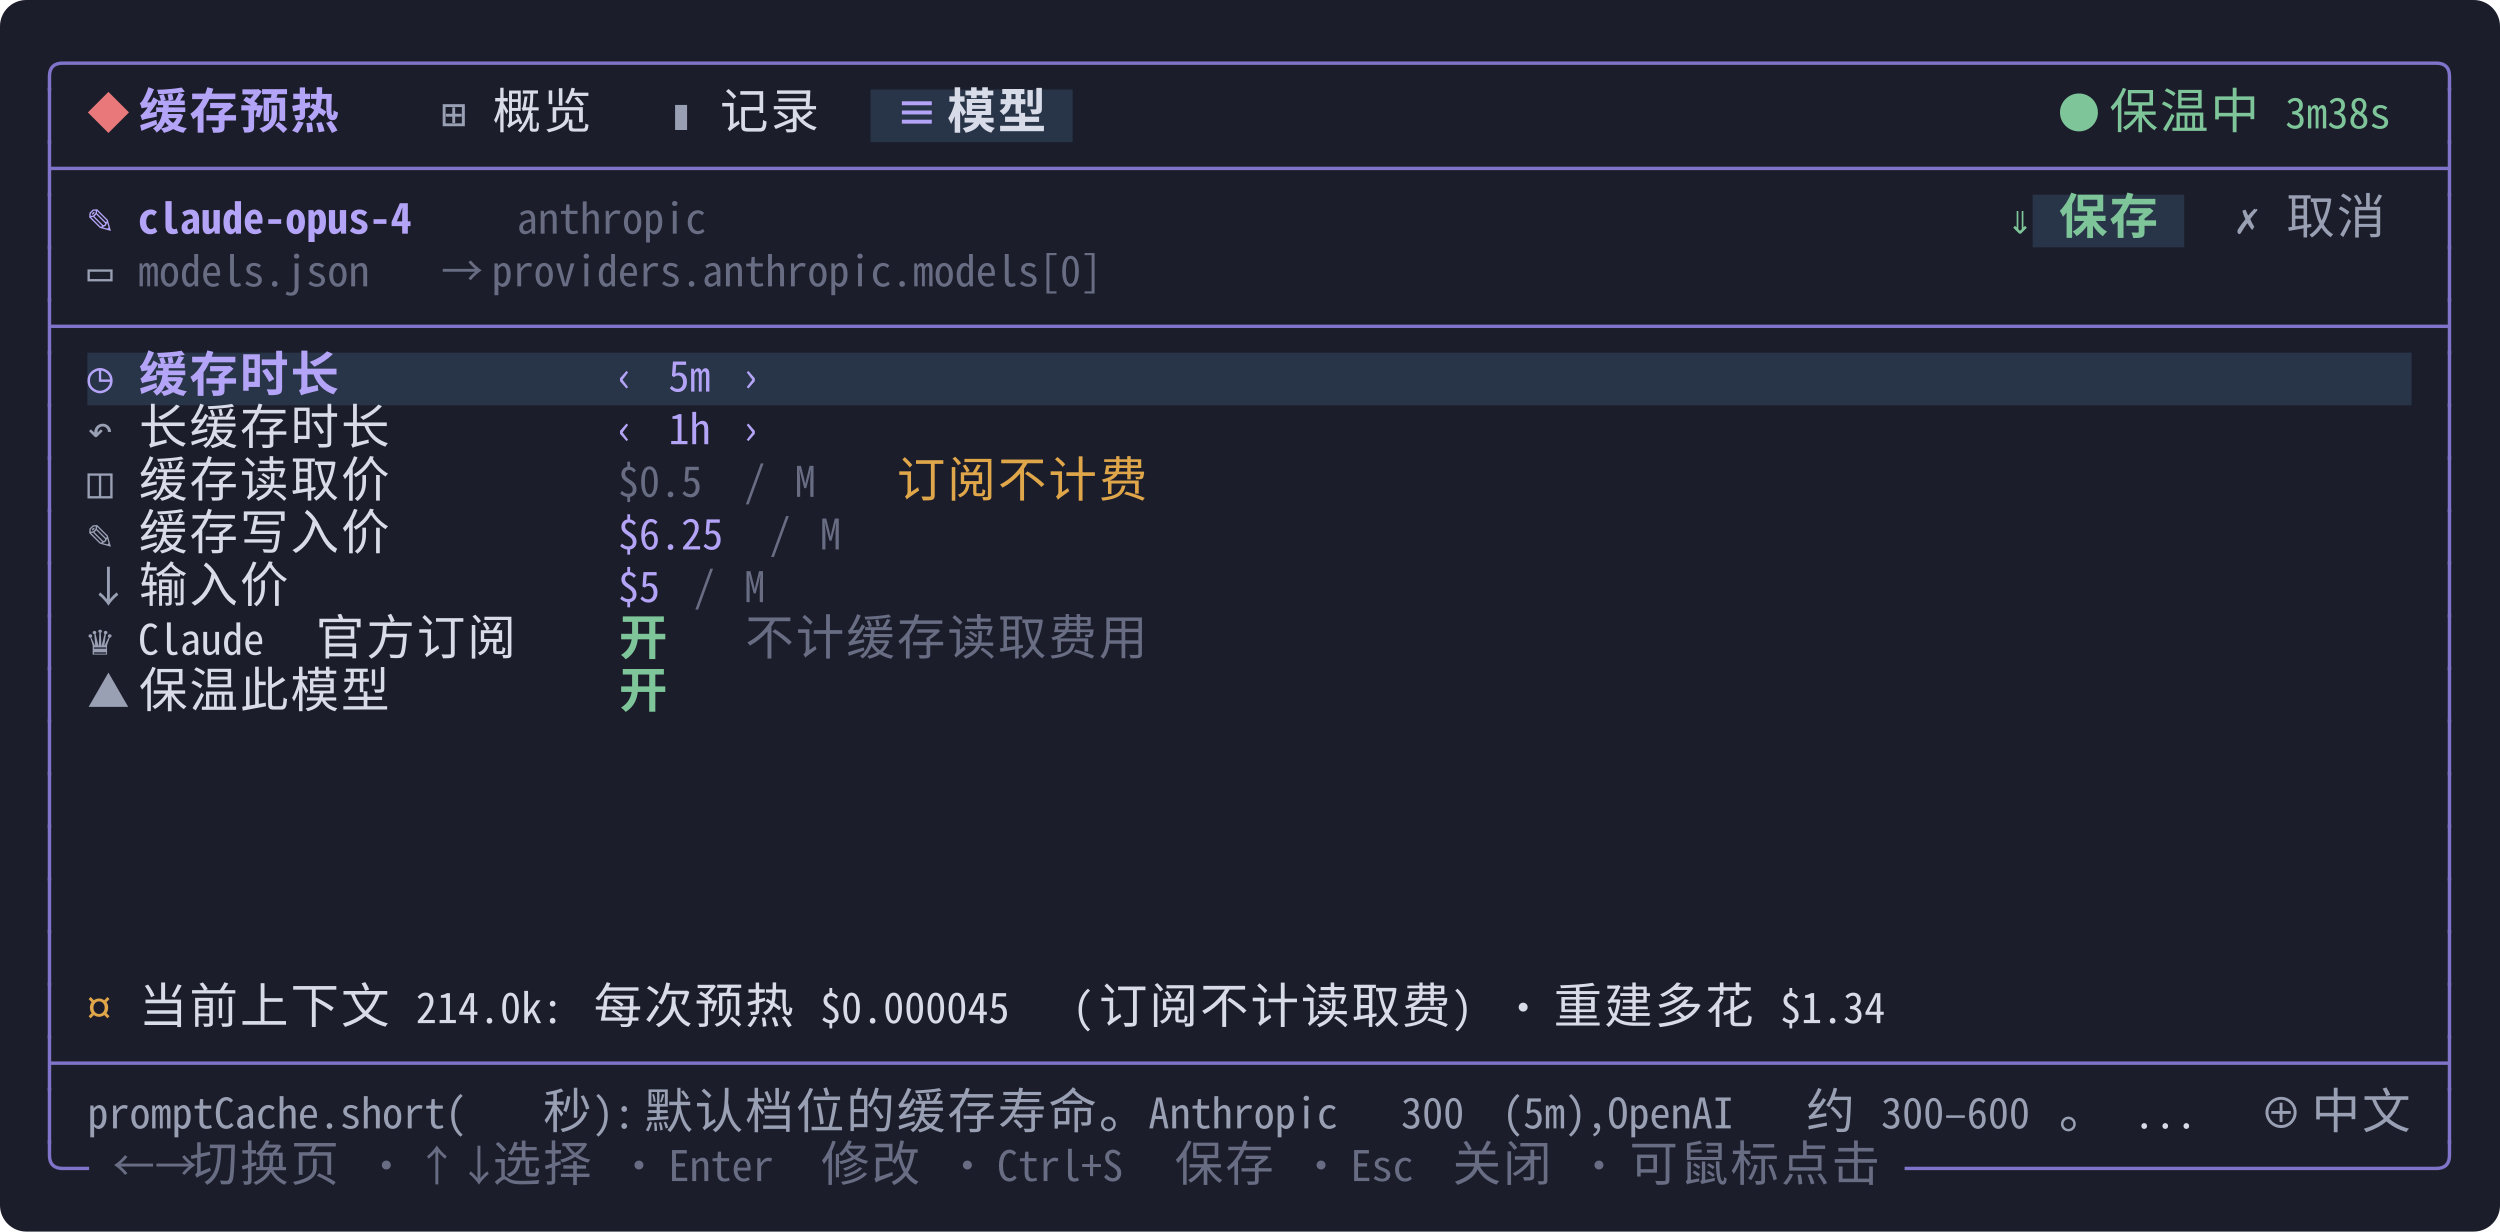
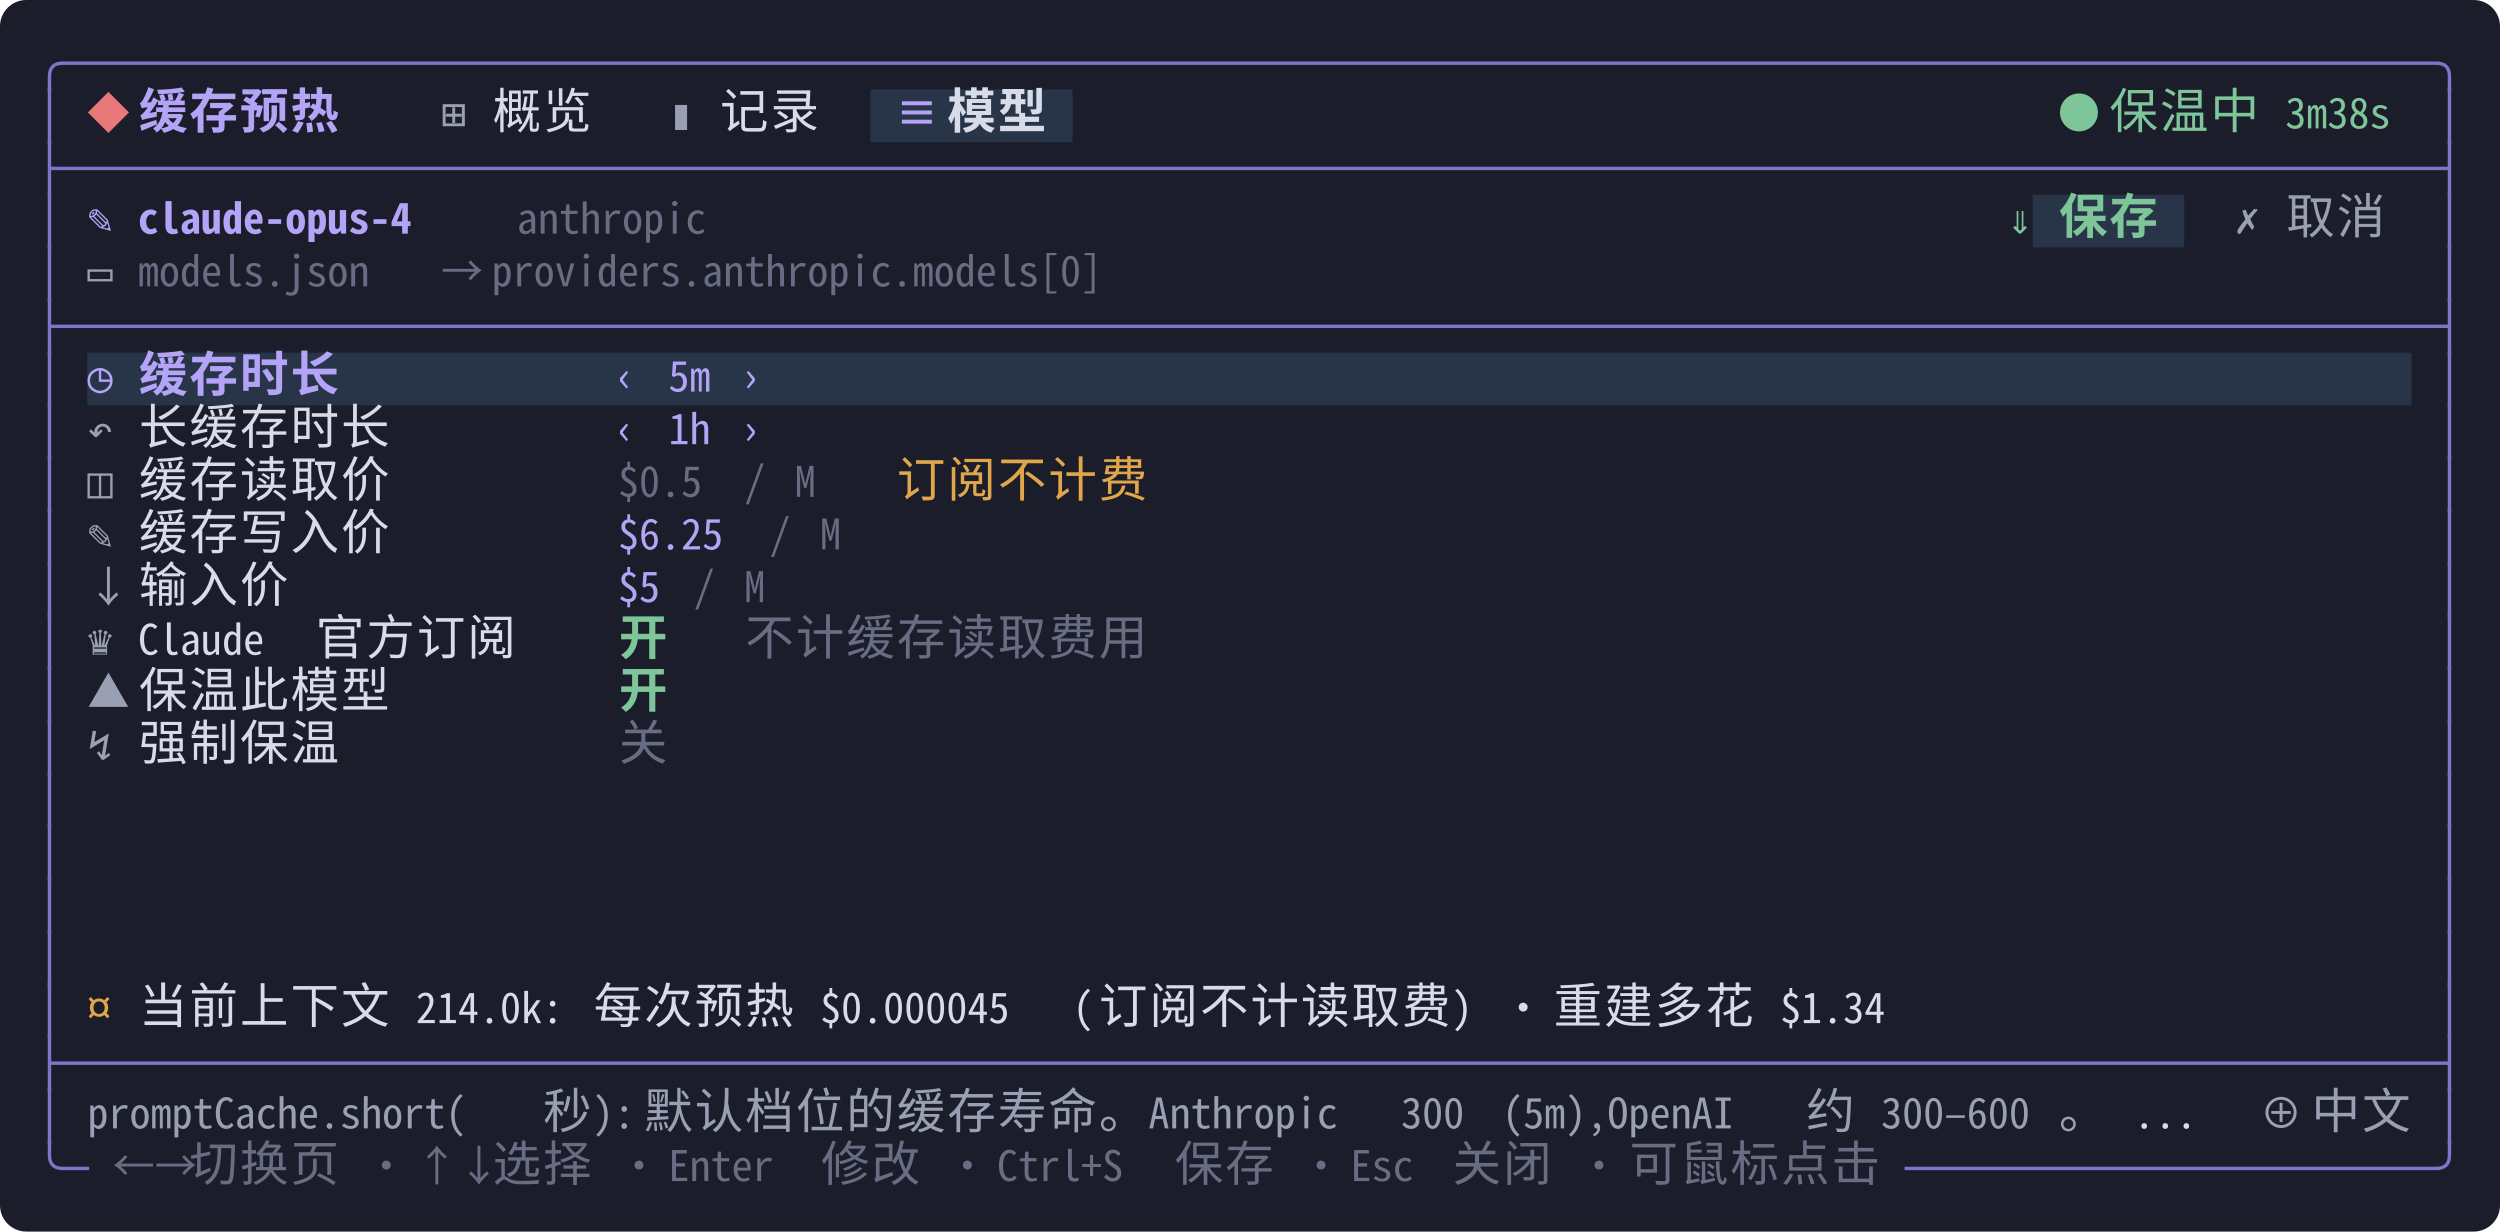
<svg xmlns="http://www.w3.org/2000/svg" width="950" height="468" viewBox="0 0 950 468" role="img" aria-label="Cache Warm – models">
  <rect width="950" height="468" rx="10" fill="#1b1d2a" />
  <g font-family="'JetBrains Mono','Cascadia Mono','SF Mono',Menlo,Consolas,'Noto Sans Mono CJK SC','Microsoft YaHei',monospace" font-size="16">
    <path d="M23.6 24H23.8Q18.8 24 18.8 29V34M23.6 24H33.2M33.2 24H42.8M42.8 24H52.4M52.4 24H62M62 24H71.6M71.6 24H81.2M81.2 24H90.8M90.8 24H100.4M100.4 24H110M110 24H119.6M119.6 24H129.2M129.2 24H138.8M138.8 24H148.4M148.4 24H158M158 24H167.6M167.6 24H177.2M177.2 24H186.8M186.8 24H196.4M196.4 24H206M206 24H215.6M215.6 24H225.2M225.2 24H234.8M234.8 24H244.4M244.4 24H254M254 24H263.6M263.6 24H273.2M273.2 24H282.8M282.8 24H292.4M292.4 24H302M302 24H311.6M311.6 24H321.2M321.2 24H330.8M330.8 24H340.4M340.4 24H350M350 24H359.6M359.6 24H369.2M369.2 24H378.8M378.8 24H388.4M388.4 24H398M398 24H407.6M407.6 24H417.2M417.2 24H426.8M426.8 24H436.4M436.4 24H446M446 24H455.6M455.6 24H465.2M465.2 24H474.8M474.8 24H484.4M484.4 24H494M494 24H503.6M503.6 24H513.2M513.2 24H522.8M522.8 24H532.4M532.4 24H542M542 24H551.6M551.6 24H561.2M561.2 24H570.8M570.8 24H580.4M580.4 24H590M590 24H599.6M599.6 24H609.2M609.2 24H618.8M618.8 24H628.4M628.4 24H638M638 24H647.6M647.6 24H657.2M657.2 24H666.8M666.8 24H676.4M676.4 24H686M686 24H695.6M695.6 24H705.2M705.2 24H714.8M714.8 24H724.4M724.4 24H734M734 24H743.6M743.6 24H753.2M753.2 24H762.8M762.8 24H772.4M772.4 24H782M782 24H791.6M791.6 24H801.2M801.2 24H810.8M810.8 24H820.4M820.4 24H830M830 24H839.6M839.6 24H849.2M849.2 24H858.8M858.8 24H868.4M868.4 24H878M878 24H887.6M887.6 24H897.2M897.2 24H906.8M906.8 24H916.4M916.4 24H926M926 24H925.8Q930.8 24 930.8 29V34" stroke="#7f74c9" stroke-width="1.3" fill="none" stroke-linecap="square" />
    <rect x="330.8" y="34" width="76.8" height="20" fill="#283447" />
    <text y="48.8" x="33.2" fill="#e8787a">◆</text>
    <text y="48.8" x="52.8" fill="#b4a4f7" font-weight="700" font-size="18.4">缓</text>
    <text y="48.8" x="72.0" fill="#b4a4f7" font-weight="700" font-size="18.4">存</text>
    <text y="48.8" x="91.2" fill="#b4a4f7" font-weight="700" font-size="18.4">预</text>
    <text y="48.8" x="110.4" fill="#b4a4f7" font-weight="700" font-size="18.4">热</text>
    <text y="48.8" x="167.6" fill="#9aa0b4">⊞</text>
    <text y="48.8" x="187.2" fill="#d8dbe8" font-size="18.4">概</text>
    <text y="48.8" x="206.4" fill="#d8dbe8" font-size="18.4">览</text>
    <text y="48.8" x="254.0" fill="#9aa0b4">▮</text>
    <text y="48.8" x="273.6" fill="#d8dbe8" font-size="18.4">记</text>
    <text y="48.8" x="292.8" fill="#d8dbe8" font-size="18.4">录</text>
    <text y="48.8" x="340.4" fill="#b4a4f7" font-weight="700">≡</text>
    <text y="48.8" x="360.0" fill="#d8dbe8" font-weight="700" font-size="18.4">模</text>
    <text y="48.8" x="379.2" fill="#d8dbe8" font-weight="700" font-size="18.4">型</text>
    <text y="48.8" x="782.0" fill="#7ec699">●</text>
    <text y="48.8" x="801.6" fill="#7ec699" font-size="18.4">保</text>
    <text y="48.8" x="820.8" fill="#7ec699" font-size="18.4">温</text>
    <text y="48.8" x="840.0" fill="#7ec699" font-size="18.4">中</text>
    <text y="48.8" x="868.4 878.0 887.6 897.2 906.8" fill="#7ec699">3m38s</text>
    <path d="M18.8 34V54M930.8 34V54" stroke="#7f74c9" stroke-width="1.3" fill="none" stroke-linecap="square" />
    <path d="M18.8 54V74M18.8 64H23.6M23.6 64H33.2M33.2 64H42.8M42.8 64H52.4M52.4 64H62M62 64H71.6M71.6 64H81.2M81.2 64H90.8M90.8 64H100.4M100.4 64H110M110 64H119.6M119.6 64H129.2M129.2 64H138.8M138.8 64H148.4M148.4 64H158M158 64H167.6M167.6 64H177.2M177.2 64H186.8M186.8 64H196.4M196.4 64H206M206 64H215.6M215.6 64H225.2M225.2 64H234.8M234.8 64H244.4M244.4 64H254M254 64H263.6M263.6 64H273.2M273.2 64H282.8M282.8 64H292.4M292.4 64H302M302 64H311.6M311.6 64H321.2M321.2 64H330.8M330.8 64H340.4M340.4 64H350M350 64H359.6M359.6 64H369.2M369.2 64H378.8M378.8 64H388.4M388.4 64H398M398 64H407.6M407.6 64H417.2M417.2 64H426.8M426.8 64H436.4M436.4 64H446M446 64H455.6M455.6 64H465.2M465.2 64H474.8M474.8 64H484.4M484.4 64H494M494 64H503.6M503.6 64H513.2M513.2 64H522.8M522.8 64H532.4M532.4 64H542M542 64H551.6M551.6 64H561.2M561.2 64H570.8M570.8 64H580.4M580.4 64H590M590 64H599.6M599.6 64H609.2M609.2 64H618.8M618.8 64H628.4M628.4 64H638M638 64H647.6M647.6 64H657.2M657.2 64H666.8M666.8 64H676.4M676.4 64H686M686 64H695.6M695.6 64H705.2M705.2 64H714.8M714.8 64H724.4M724.4 64H734M734 64H743.6M743.6 64H753.2M753.2 64H762.8M762.8 64H772.4M772.4 64H782M782 64H791.6M791.6 64H801.2M801.2 64H810.8M810.8 64H820.4M820.4 64H830M830 64H839.6M839.6 64H849.2M849.2 64H858.8M858.8 64H868.4M868.4 64H878M878 64H887.6M887.6 64H897.2M897.2 64H906.8M906.8 64H916.4M916.4 64H926M930.8 54V74M926 64H930.8" stroke="#7f74c9" stroke-width="1.3" fill="none" stroke-linecap="square" />
    <rect x="772.4" y="74" width="57.6" height="20" fill="#283447" />
    <text y="88.8" x="33.2" fill="#b4a4f7">✎</text>
    <text y="88.8" x="52.4 62.0 71.6 81.2 90.8 100.4 110.0 119.6 129.2 138.8 148.4 158.0 167.6" fill="#b4a4f7" font-weight="700">claude-opus-4</text>
    <text y="88.8" x="196.4 206.0 215.6 225.2 234.8 244.4 254.0 263.6 273.2" fill="#686d84">anthropic</text>
    <text y="88.8" x="762.8" fill="#7ec699">⇓</text>
    <text y="88.8" x="782.4" fill="#7ec699" font-weight="700" font-size="18.4">保</text>
    <text y="88.8" x="801.6" fill="#7ec699" font-weight="700" font-size="18.4">存</text>
    <text y="88.8" x="849.2" fill="#9aa0b4">✗</text>
    <text y="88.8" x="868.8" fill="#9aa0b4" font-size="18.4">取</text>
    <text y="88.8" x="888.0" fill="#9aa0b4" font-size="18.4">消</text>
    <path d="M18.8 74V94M930.8 74V94" stroke="#7f74c9" stroke-width="1.3" fill="none" stroke-linecap="square" />
    <text y="108.8" x="33.2" fill="#9aa0b4">▭</text>
    <text y="108.8" x="52.4 62.0 71.6 81.2 90.8 100.4 110.0 119.6 129.2 138.8 148.4" fill="#686d84">models.json</text>
    <text y="108.8" x="167.6" fill="#686d84">→</text>
    <text y="108.8" x="186.8 196.4 206.0 215.6 225.2 234.8 244.4 254.0 263.6 273.2 282.8 292.4 302.0 311.6 321.2 330.8 340.4 350.0 359.6 369.2 378.8 388.4 398.0 407.6 417.2 426.8 436.4 446.0 455.6" fill="#686d84">providers.anthropic.models[0]</text>
    <path d="M18.8 94V114M930.8 94V114" stroke="#7f74c9" stroke-width="1.3" fill="none" stroke-linecap="square" />
    <path d="M18.8 114V134M18.8 124H23.6M23.6 124H33.2M33.2 124H42.8M42.8 124H52.4M52.4 124H62M62 124H71.6M71.6 124H81.2M81.2 124H90.8M90.8 124H100.4M100.4 124H110M110 124H119.6M119.6 124H129.2M129.2 124H138.8M138.8 124H148.4M148.4 124H158M158 124H167.6M167.6 124H177.2M177.2 124H186.8M186.8 124H196.4M196.4 124H206M206 124H215.6M215.6 124H225.2M225.2 124H234.8M234.8 124H244.4M244.4 124H254M254 124H263.6M263.6 124H273.2M273.2 124H282.8M282.8 124H292.4M292.4 124H302M302 124H311.6M311.6 124H321.2M321.2 124H330.8M330.8 124H340.4M340.4 124H350M350 124H359.6M359.6 124H369.2M369.2 124H378.8M378.8 124H388.4M388.4 124H398M398 124H407.6M407.6 124H417.2M417.2 124H426.8M426.8 124H436.4M436.4 124H446M446 124H455.6M455.6 124H465.2M465.2 124H474.8M474.8 124H484.4M484.4 124H494M494 124H503.6M503.6 124H513.2M513.2 124H522.8M522.8 124H532.4M532.4 124H542M542 124H551.6M551.6 124H561.2M561.2 124H570.8M570.8 124H580.4M580.4 124H590M590 124H599.6M599.6 124H609.2M609.2 124H618.8M618.8 124H628.4M628.4 124H638M638 124H647.6M647.6 124H657.2M657.2 124H666.8M666.8 124H676.4M676.4 124H686M686 124H695.6M695.6 124H705.2M705.2 124H714.8M714.8 124H724.4M724.4 124H734M734 124H743.6M743.6 124H753.2M753.2 124H762.8M762.8 124H772.4M772.4 124H782M782 124H791.6M791.6 124H801.2M801.2 124H810.8M810.8 124H820.4M820.4 124H830M830 124H839.6M839.6 124H849.2M849.2 124H858.8M858.8 124H868.4M868.4 124H878M878 124H887.6M887.6 124H897.2M897.2 124H906.8M906.8 124H916.4M916.4 124H926M930.8 114V134M926 124H930.8" stroke="#7f74c9" stroke-width="1.3" fill="none" stroke-linecap="square" />
    <rect x="33.2" y="134" width="883.2" height="20" fill="#283447" />
    <text y="148.8" x="33.2" fill="#b4a4f7">◷</text>
    <text y="148.8" x="52.8" fill="#b4a4f7" font-weight="700" font-size="18.4">缓</text>
    <text y="148.8" x="72.0" fill="#b4a4f7" font-weight="700" font-size="18.4">存</text>
    <text y="148.8" x="91.2" fill="#b4a4f7" font-weight="700" font-size="18.4">时</text>
    <text y="148.8" x="110.4" fill="#b4a4f7" font-weight="700" font-size="18.4">长</text>
    <text y="148.8" x="234.8" fill="#b4a4f7">‹</text>
    <text y="148.8" x="254.0 263.6" fill="#b4a4f7">5m</text>
    <text y="148.8" x="282.8" fill="#b4a4f7">›</text>
    <path d="M18.8 134V154M930.8 134V154" stroke="#7f74c9" stroke-width="1.3" fill="none" stroke-linecap="square" />
    <text y="168.8" x="33.2" fill="#9aa0b4">↶</text>
    <text y="168.8" x="52.8" fill="#d8dbe8" font-size="18.4">长</text>
    <text y="168.8" x="72.0" fill="#d8dbe8" font-size="18.4">缓</text>
    <text y="168.8" x="91.2" fill="#d8dbe8" font-size="18.4">存</text>
    <text y="168.8" x="110.4" fill="#d8dbe8" font-size="18.4">时</text>
    <text y="168.8" x="129.6" fill="#d8dbe8" font-size="18.4">长</text>
    <text y="168.8" x="234.8" fill="#b4a4f7">‹</text>
    <text y="168.8" x="254.0 263.6" fill="#b4a4f7">1h</text>
    <text y="168.8" x="282.8" fill="#b4a4f7">›</text>
    <path d="M18.8 154V174M930.8 154V174" stroke="#7f74c9" stroke-width="1.3" fill="none" stroke-linecap="square" />
    <text y="188.8" x="33.2" fill="#9aa0b4">◫</text>
    <text y="188.8" x="52.8" fill="#d8dbe8" font-size="18.4">缓</text>
    <text y="188.8" x="72.0" fill="#d8dbe8" font-size="18.4">存</text>
    <text y="188.8" x="91.2" fill="#d8dbe8" font-size="18.4">读</text>
    <text y="188.8" x="110.4" fill="#d8dbe8" font-size="18.4">取</text>
    <text y="188.8" x="129.6" fill="#d8dbe8" font-size="18.4">价</text>
    <text y="188.8" x="234.8 244.4 254.0 263.6" fill="#686d84">$0.5</text>
    <text y="188.8" x="282.8" fill="#686d84">/</text>
    <text y="188.8" x="302.0" fill="#686d84">M</text>
    <text y="188.8" x="340.8" fill="#e0a64a" font-size="18.4">订</text>
    <text y="188.8" x="360.0" fill="#e0a64a" font-size="18.4">阅</text>
    <text y="188.8" x="379.2" fill="#e0a64a" font-size="18.4">不</text>
    <text y="188.8" x="398.4" fill="#e0a64a" font-size="18.4">计</text>
    <text y="188.8" x="417.6" fill="#e0a64a" font-size="18.4">费</text>
    <path d="M18.8 174V194M930.8 174V194" stroke="#7f74c9" stroke-width="1.3" fill="none" stroke-linecap="square" />
    <text y="208.8" x="33.2" fill="#9aa0b4">✎</text>
    <text y="208.8" x="52.8" fill="#d8dbe8" font-size="18.4">缓</text>
    <text y="208.8" x="72.0" fill="#d8dbe8" font-size="18.4">存</text>
    <text y="208.8" x="91.2" fill="#d8dbe8" font-size="18.4">写</text>
    <text y="208.8" x="110.4" fill="#d8dbe8" font-size="18.4">入</text>
    <text y="208.8" x="129.6" fill="#d8dbe8" font-size="18.4">价</text>
    <text y="208.8" x="234.8 244.4 254.0 263.6 273.2" fill="#b4a4f7">$6.25</text>
    <text y="208.8" x="292.4" fill="#686d84">/</text>
    <text y="208.8" x="311.6" fill="#686d84">M</text>
    <path d="M18.8 194V214M930.8 194V214" stroke="#7f74c9" stroke-width="1.3" fill="none" stroke-linecap="square" />
    <text y="228.8" x="33.2" fill="#9aa0b4">↓</text>
    <text y="228.8" x="52.8" fill="#d8dbe8" font-size="18.4">输</text>
    <text y="228.8" x="72.0" fill="#d8dbe8" font-size="18.4">入</text>
    <text y="228.8" x="91.2" fill="#d8dbe8" font-size="18.4">价</text>
    <text y="228.8" x="234.8 244.4" fill="#b4a4f7">$5</text>
    <text y="228.8" x="263.6" fill="#686d84">/</text>
    <text y="228.8" x="282.8" fill="#686d84">M</text>
    <path d="M18.8 214V234M930.8 214V234" stroke="#7f74c9" stroke-width="1.3" fill="none" stroke-linecap="square" />
    <text y="248.8" x="33.2" fill="#9aa0b4">♛</text>
    <text y="248.8" x="52.4 62.0 71.6 81.2 90.8 100.4" fill="#d8dbe8">Claude</text>
    <text y="248.8" x="120.0" fill="#d8dbe8" font-size="18.4">官</text>
    <text y="248.8" x="139.2" fill="#d8dbe8" font-size="18.4">方</text>
    <text y="248.8" x="158.4" fill="#d8dbe8" font-size="18.4">订</text>
    <text y="248.8" x="177.6" fill="#d8dbe8" font-size="18.4">阅</text>
    <text y="248.8" x="235.2" fill="#7ec699" font-weight="700" font-size="18.4">开</text>
    <text y="248.8" x="283.2" fill="#686d84" font-size="18.4">不</text>
    <text y="248.8" x="302.4" fill="#686d84" font-size="18.4">计</text>
    <text y="248.8" x="321.6" fill="#686d84" font-size="18.4">缓</text>
    <text y="248.8" x="340.8" fill="#686d84" font-size="18.4">存</text>
    <text y="248.8" x="360.0" fill="#686d84" font-size="18.4">读</text>
    <text y="248.8" x="379.2" fill="#686d84" font-size="18.4">取</text>
    <text y="248.8" x="398.4" fill="#686d84" font-size="18.4">费</text>
    <text y="248.8" x="417.6" fill="#686d84" font-size="18.4">用</text>
    <path d="M18.8 234V254M930.8 234V254" stroke="#7f74c9" stroke-width="1.3" fill="none" stroke-linecap="square" />
    <text y="268.8" x="33.2" fill="#9aa0b4">▲</text>
    <text y="268.8" x="52.8" fill="#d8dbe8" font-size="18.4">保</text>
    <text y="268.8" x="72.0" fill="#d8dbe8" font-size="18.4">温</text>
    <text y="268.8" x="91.2" fill="#d8dbe8" font-size="18.4">此</text>
    <text y="268.8" x="110.4" fill="#d8dbe8" font-size="18.4">模</text>
    <text y="268.8" x="129.6" fill="#d8dbe8" font-size="18.4">型</text>
    <text y="268.8" x="235.2" fill="#7ec699" font-weight="700" font-size="18.4">开</text>
    <path d="M18.8 254V274M930.8 254V274" stroke="#7f74c9" stroke-width="1.3" fill="none" stroke-linecap="square" />
+     <text y="288.8" x="33.2" fill="#9aa0b4">↯</text>
+     <text y="288.8" x="52.8" fill="#d8dbe8" font-size="18.4">强</text>
+     <text y="288.8" x="72.0" fill="#d8dbe8" font-size="18.4">制</text>
+     <text y="288.8" x="91.2" fill="#d8dbe8" font-size="18.4">保</text>
+     <text y="288.8" x="110.4" fill="#d8dbe8" font-size="18.4">温</text>
+     <text y="288.8" x="235.2" fill="#686d84" font-size="18.4">关</text>
    <path d="M18.8 274V294M930.8 274V294" stroke="#7f74c9" stroke-width="1.3" fill="none" stroke-linecap="square" />
    <path d="M18.8 294V314M930.8 294V314" stroke="#7f74c9" stroke-width="1.3" fill="none" stroke-linecap="square" />
    <path d="M18.8 314V334M930.8 314V334" stroke="#7f74c9" stroke-width="1.3" fill="none" stroke-linecap="square" />
    <path d="M18.8 334V354M930.8 334V354" stroke="#7f74c9" stroke-width="1.3" fill="none" stroke-linecap="square" />
    <path d="M18.8 354V374M930.8 354V374" stroke="#7f74c9" stroke-width="1.3" fill="none" stroke-linecap="square" />
    <text y="388.8" x="33.2" fill="#e0a64a">¤</text>
    <text y="388.8" x="52.8" fill="#d8dbe8" font-size="18.4">当</text>
    <text y="388.8" x="72.0" fill="#d8dbe8" font-size="18.4">前</text>
    <text y="388.8" x="91.2" fill="#d8dbe8" font-size="18.4">上</text>
    <text y="388.8" x="110.4" fill="#d8dbe8" font-size="18.4">下</text>
    <text y="388.8" x="129.6" fill="#d8dbe8" font-size="18.4">文</text>
    <text y="388.8" x="158.0 167.6 177.2 186.8 196.4 206.0 215.6" fill="#d8dbe8">214.0k:</text>
    <text y="388.8" x="225.6" fill="#d8dbe8" font-size="18.4">每</text>
    <text y="388.8" x="244.8" fill="#d8dbe8" font-size="18.4">次</text>
    <text y="388.8" x="264.0" fill="#d8dbe8" font-size="18.4">预</text>
    <text y="388.8" x="283.2" fill="#d8dbe8" font-size="18.4">热</text>
    <text y="388.8" x="311.6 321.2 330.8 340.4 350.0 359.6 369.2 378.8 388.4" fill="#d8dbe8">$0.000045</text>
    <text y="388.8" x="407.6" fill="#d8dbe8">(</text>
    <text y="388.8" x="417.6" fill="#d8dbe8" font-size="18.4">订</text>
    <text y="388.8" x="436.8" fill="#d8dbe8" font-size="18.4">阅</text>
    <text y="388.8" x="456.0" fill="#d8dbe8" font-size="18.4">不</text>
    <text y="388.8" x="475.2" fill="#d8dbe8" font-size="18.4">计</text>
    <text y="388.8" x="494.4" fill="#d8dbe8" font-size="18.4">读</text>
    <text y="388.8" x="513.6" fill="#d8dbe8" font-size="18.4">取</text>
    <text y="388.8" x="532.8" fill="#d8dbe8" font-size="18.4">费</text>
    <text y="388.8" x="551.6" fill="#d8dbe8">)</text>
    <text y="388.8" x="570.8" fill="#d8dbe8">·</text>
    <text y="388.8" x="590.4" fill="#d8dbe8" font-size="18.4">重</text>
    <text y="388.8" x="609.6" fill="#d8dbe8" font-size="18.4">建</text>
    <text y="388.8" x="628.8" fill="#d8dbe8" font-size="18.4">多</text>
    <text y="388.8" x="648.0" fill="#d8dbe8" font-size="18.4">花</text>
    <text y="388.8" x="676.4 686.0 695.6 705.2 714.8" fill="#d8dbe8">$1.34</text>
    <path d="M18.8 374V394M930.8 374V394" stroke="#7f74c9" stroke-width="1.3" fill="none" stroke-linecap="square" />
    <path d="M18.8 394V414M18.8 404H23.6M23.6 404H33.2M33.2 404H42.8M42.8 404H52.4M52.4 404H62M62 404H71.6M71.6 404H81.2M81.2 404H90.8M90.8 404H100.4M100.4 404H110M110 404H119.6M119.6 404H129.2M129.2 404H138.8M138.8 404H148.4M148.4 404H158M158 404H167.6M167.6 404H177.2M177.2 404H186.8M186.8 404H196.4M196.4 404H206M206 404H215.6M215.6 404H225.2M225.2 404H234.8M234.8 404H244.4M244.4 404H254M254 404H263.6M263.6 404H273.2M273.2 404H282.8M282.8 404H292.4M292.4 404H302M302 404H311.6M311.6 404H321.2M321.2 404H330.8M330.8 404H340.4M340.4 404H350M350 404H359.6M359.6 404H369.2M369.2 404H378.8M378.8 404H388.4M388.4 404H398M398 404H407.6M407.6 404H417.2M417.2 404H426.8M426.8 404H436.4M436.4 404H446M446 404H455.6M455.6 404H465.2M465.2 404H474.8M474.8 404H484.4M484.4 404H494M494 404H503.6M503.6 404H513.2M513.2 404H522.8M522.8 404H532.4M532.4 404H542M542 404H551.6M551.6 404H561.2M561.2 404H570.8M570.8 404H580.4M580.4 404H590M590 404H599.6M599.6 404H609.2M609.2 404H618.8M618.8 404H628.4M628.4 404H638M638 404H647.6M647.6 404H657.2M657.2 404H666.8M666.8 404H676.4M676.4 404H686M686 404H695.6M695.6 404H705.2M705.2 404H714.8M714.8 404H724.4M724.4 404H734M734 404H743.6M743.6 404H753.2M753.2 404H762.8M762.8 404H772.4M772.4 404H782M782 404H791.6M791.6 404H801.2M801.2 404H810.8M810.8 404H820.4M820.4 404H830M830 404H839.6M839.6 404H849.2M849.2 404H858.8M858.8 404H868.4M868.4 404H878M878 404H887.6M887.6 404H897.2M897.2 404H906.8M906.8 404H916.4M916.4 404H926M930.8 394V414M926 404H930.8" stroke="#7f74c9" stroke-width="1.3" fill="none" stroke-linecap="square" />
    <text y="428.8" x="33.2 42.8 52.4 62.0 71.6 81.2 90.8 100.4 110.0 119.6 129.2 138.8 148.4 158.0 167.6 177.2 186.8 196.4" fill="#9aa0b4">promptCache.short(</text>
    <text y="428.8" x="206.4" fill="#9aa0b4" font-size="18.4">秒</text>
    <text y="428.8" x="225.2 234.8" fill="#9aa0b4">):</text>
    <text y="428.8" x="244.8" fill="#9aa0b4" font-size="18.4">默</text>
    <text y="428.8" x="264.0" fill="#9aa0b4" font-size="18.4">认</text>
    <text y="428.8" x="283.2" fill="#9aa0b4" font-size="18.4">档</text>
    <text y="428.8" x="302.4" fill="#9aa0b4" font-size="18.4">位</text>
    <text y="428.8" x="321.6" fill="#9aa0b4" font-size="18.4">的</text>
    <text y="428.8" x="340.8" fill="#9aa0b4" font-size="18.4">缓</text>
    <text y="428.8" x="360.0" fill="#9aa0b4" font-size="18.4">存</text>
    <text y="428.8" x="379.2" fill="#9aa0b4" font-size="18.4">寿</text>
    <text y="428.8" x="398.4" fill="#9aa0b4" font-size="18.4">命</text>
    <text y="428.8" x="417.6" fill="#9aa0b4" font-size="18.4">。</text>
    <text y="428.8" x="436.4 446.0 455.6 465.2 474.8 484.4 494.0 503.6 513.2" fill="#9aa0b4">Anthropic</text>
    <text y="428.8" x="532.4 542.0 551.6" fill="#9aa0b4">300</text>
    <text y="428.8" x="570.8 580.4 590.0 599.6 609.2 618.8 628.4 638.0 647.6 657.2 666.8" fill="#9aa0b4">(5m),OpenAI</text>
    <text y="428.8" x="686.4" fill="#9aa0b4" font-size="18.4">约</text>
    <text y="428.8" x="714.8 724.4 734.0 743.6 753.2 762.8 772.4" fill="#9aa0b4">300–600</text>
    <text y="428.8" x="782.4" fill="#9aa0b4" font-size="18.4">。</text>
    <text y="428.8" x="810.8 820.4 830.0" fill="#d8dbe8">...</text>
    <text y="428.8" x="858.8" fill="#9aa0b4">⊕</text>
    <text y="428.8" x="878.4" fill="#9aa0b4" font-size="18.4">中</text>
    <text y="428.8" x="897.6" fill="#9aa0b4" font-size="18.4">文</text>
    <path d="M18.8 414V434M930.8 414V434" stroke="#7f74c9" stroke-width="1.3" fill="none" stroke-linecap="square" />
    <text y="448.8" x="42.8 52.4" fill="#686d84">←→</text>
    <text y="448.8" x="72.0" fill="#686d84" font-size="18.4">切</text>
    <text y="448.8" x="91.2" fill="#686d84" font-size="18.4">换</text>
    <text y="448.8" x="110.4" fill="#686d84" font-size="18.4">页</text>
    <text y="448.8" x="138.8" fill="#686d84">·</text>
    <text y="448.8" x="158.0 167.6" fill="#686d84">↑↓</text>
    <text y="448.8" x="187.2" fill="#686d84" font-size="18.4">选</text>
    <text y="448.8" x="206.4" fill="#686d84" font-size="18.4">择</text>
    <text y="448.8" x="234.8" fill="#686d84">·</text>
    <text y="448.8" x="254.0 263.6 273.2 282.8 292.4" fill="#686d84">Enter</text>
    <text y="448.8" x="312.0" fill="#686d84" font-size="18.4">修</text>
    <text y="448.8" x="331.2" fill="#686d84" font-size="18.4">改</text>
    <text y="448.8" x="359.6" fill="#686d84">·</text>
    <text y="448.8" x="378.8 388.4 398.0 407.6 417.2 426.8" fill="#686d84">Ctrl+S</text>
    <text y="448.8" x="446.4" fill="#686d84" font-size="18.4">保</text>
    <text y="448.8" x="465.6" fill="#686d84" font-size="18.4">存</text>
    <text y="448.8" x="494.0" fill="#686d84">·</text>
    <text y="448.8" x="513.2 522.8 532.4" fill="#686d84">Esc</text>
    <text y="448.8" x="552.0" fill="#686d84" font-size="18.4">关</text>
    <text y="448.8" x="571.2" fill="#686d84" font-size="18.4">闭</text>
    <text y="448.8" x="599.6" fill="#686d84">·</text>
    <text y="448.8" x="619.2" fill="#686d84" font-size="18.4">可</text>
    <text y="448.8" x="638.4" fill="#686d84" font-size="18.4">鼠</text>
    <text y="448.8" x="657.6" fill="#686d84" font-size="18.4">标</text>
    <text y="448.8" x="676.8" fill="#686d84" font-size="18.4">点</text>
    <text y="448.8" x="696.0" fill="#686d84" font-size="18.4">击</text>
    <path d="M18.8 434V439Q18.8 444 23.8 444H23.6M23.6 444H33.2M724.4 444H734M734 444H743.6M743.6 444H753.2M753.2 444H762.8M762.8 444H772.4M772.4 444H782M782 444H791.6M791.6 444H801.2M801.2 444H810.8M810.8 444H820.4M820.4 444H830M830 444H839.6M839.6 444H849.2M849.2 444H858.8M858.8 444H868.4M868.4 444H878M878 444H887.6M887.6 444H897.2M897.2 444H906.8M906.8 444H916.4M916.4 444H926M930.8 434V439Q930.8 444 925.8 444H926" stroke="#7f74c9" stroke-width="1.3" fill="none" stroke-linecap="square" />
  </g>
</svg>
